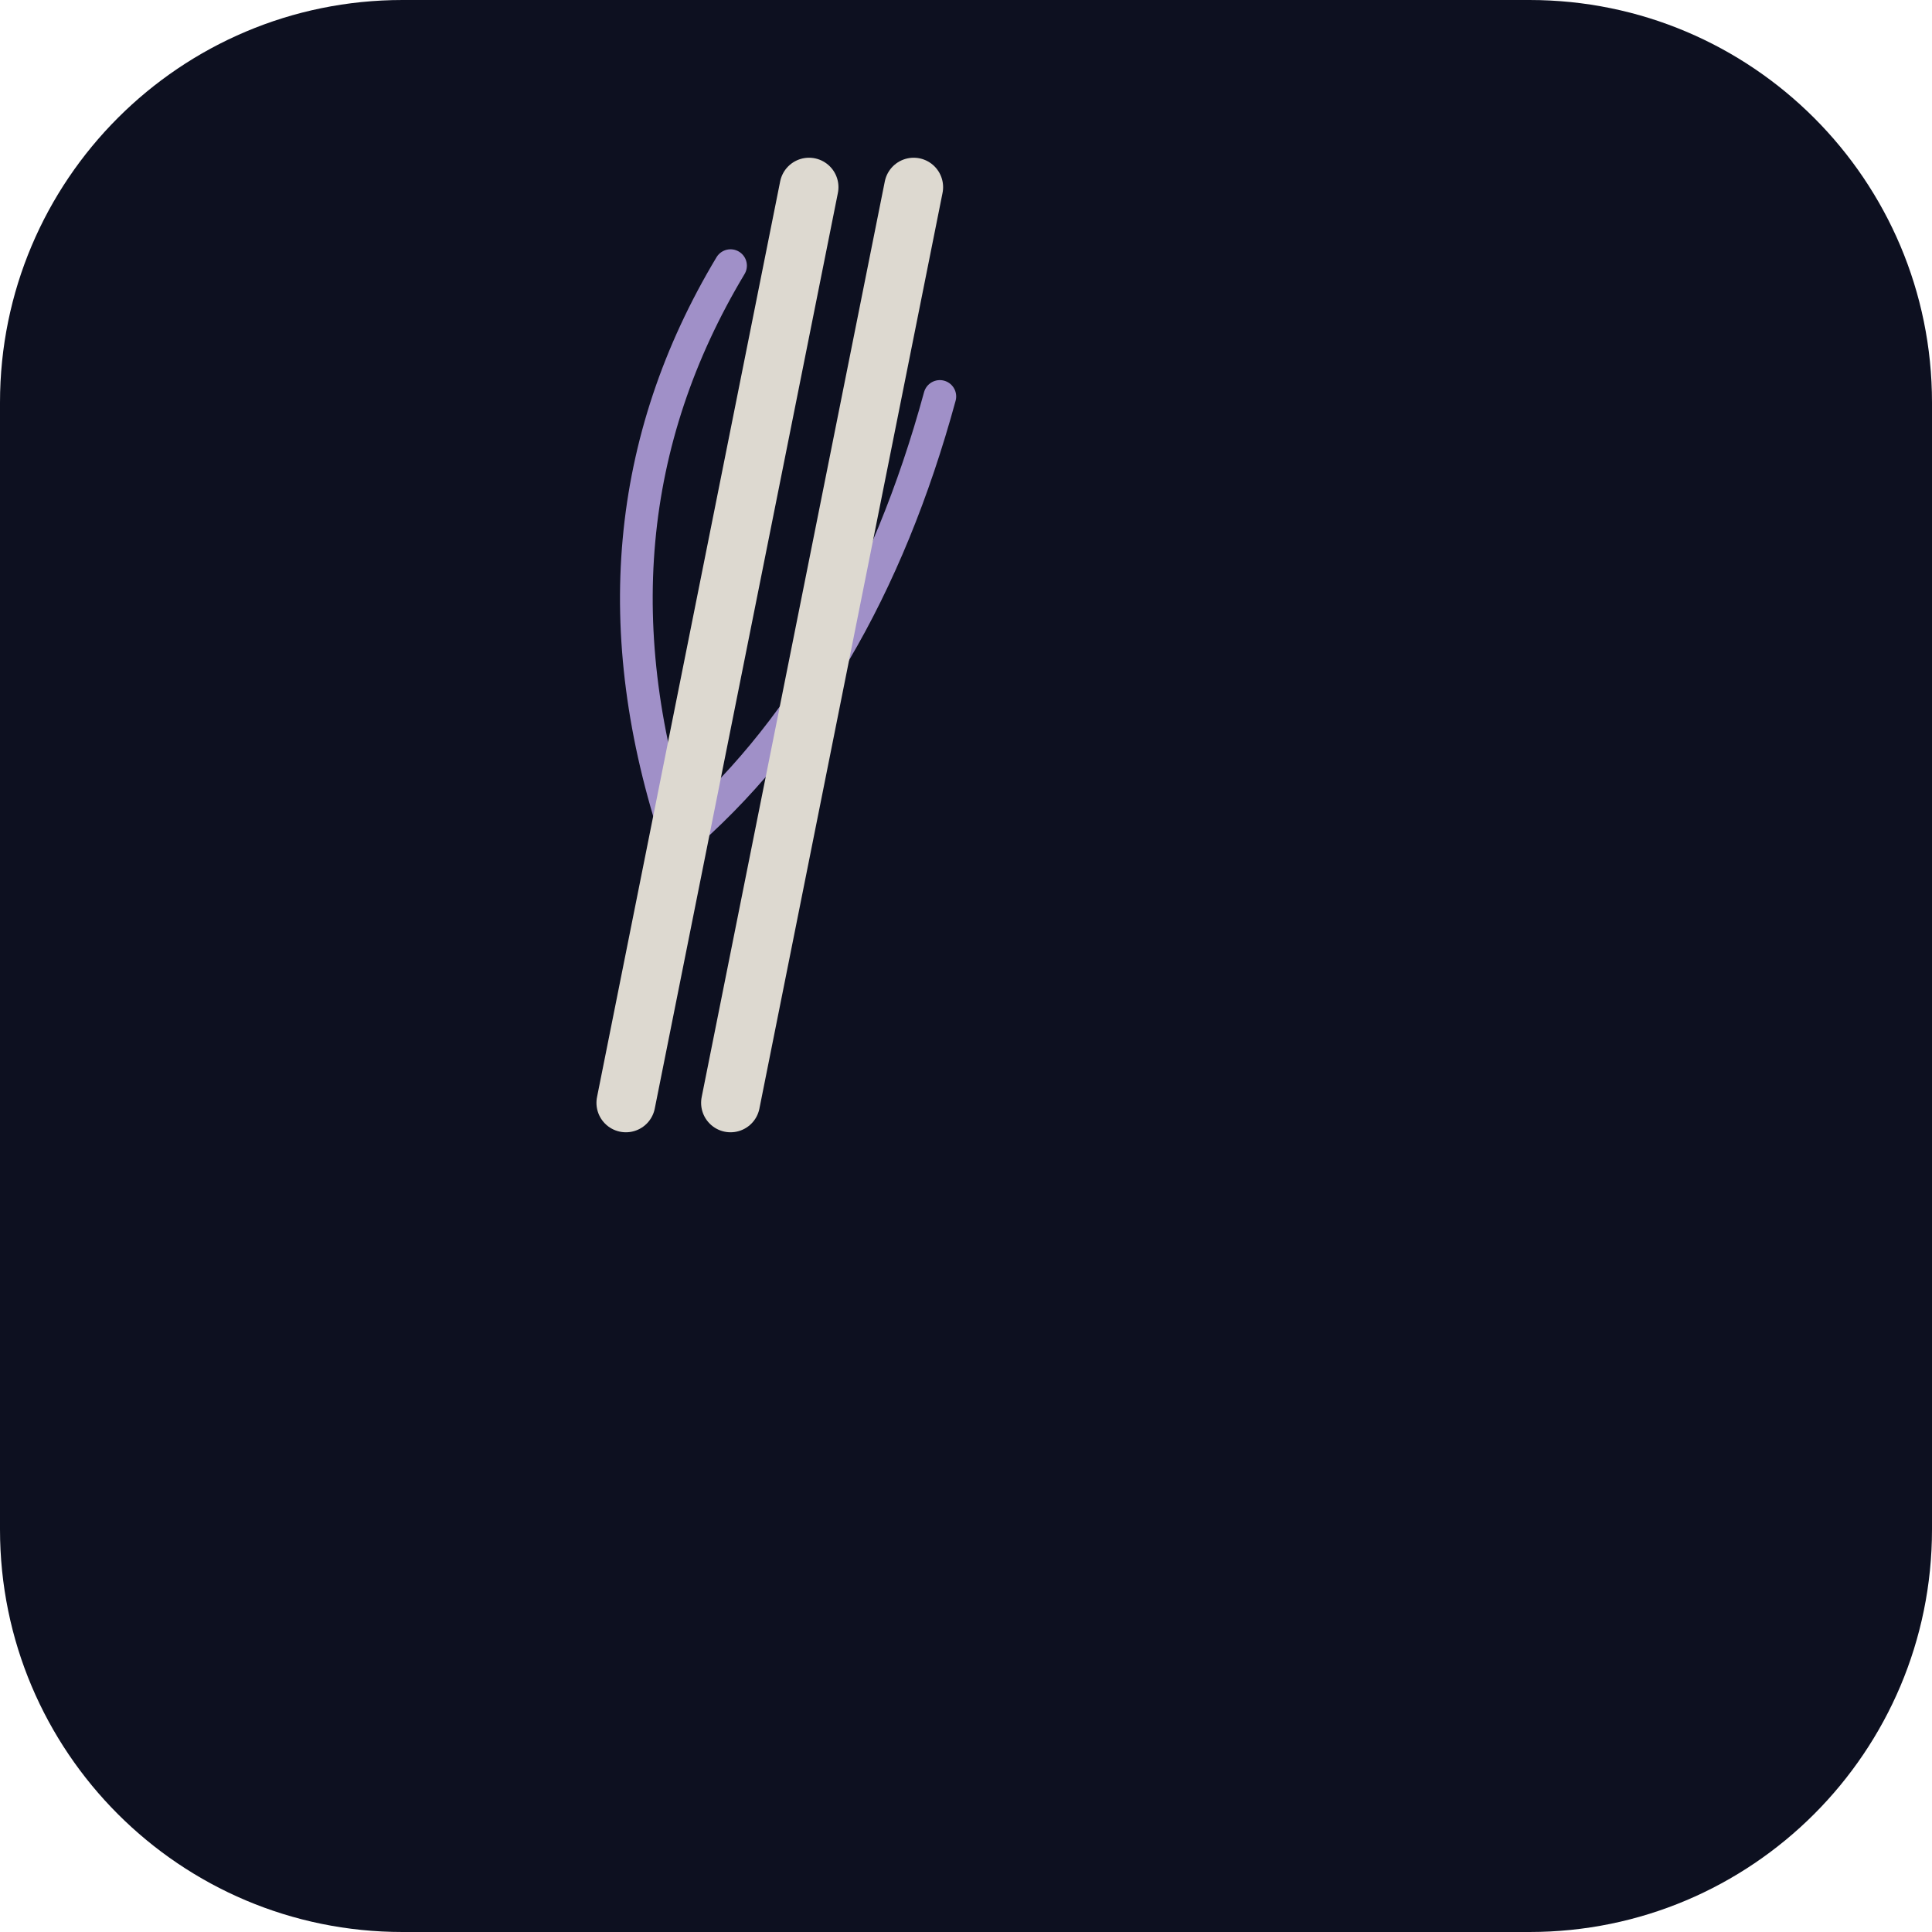
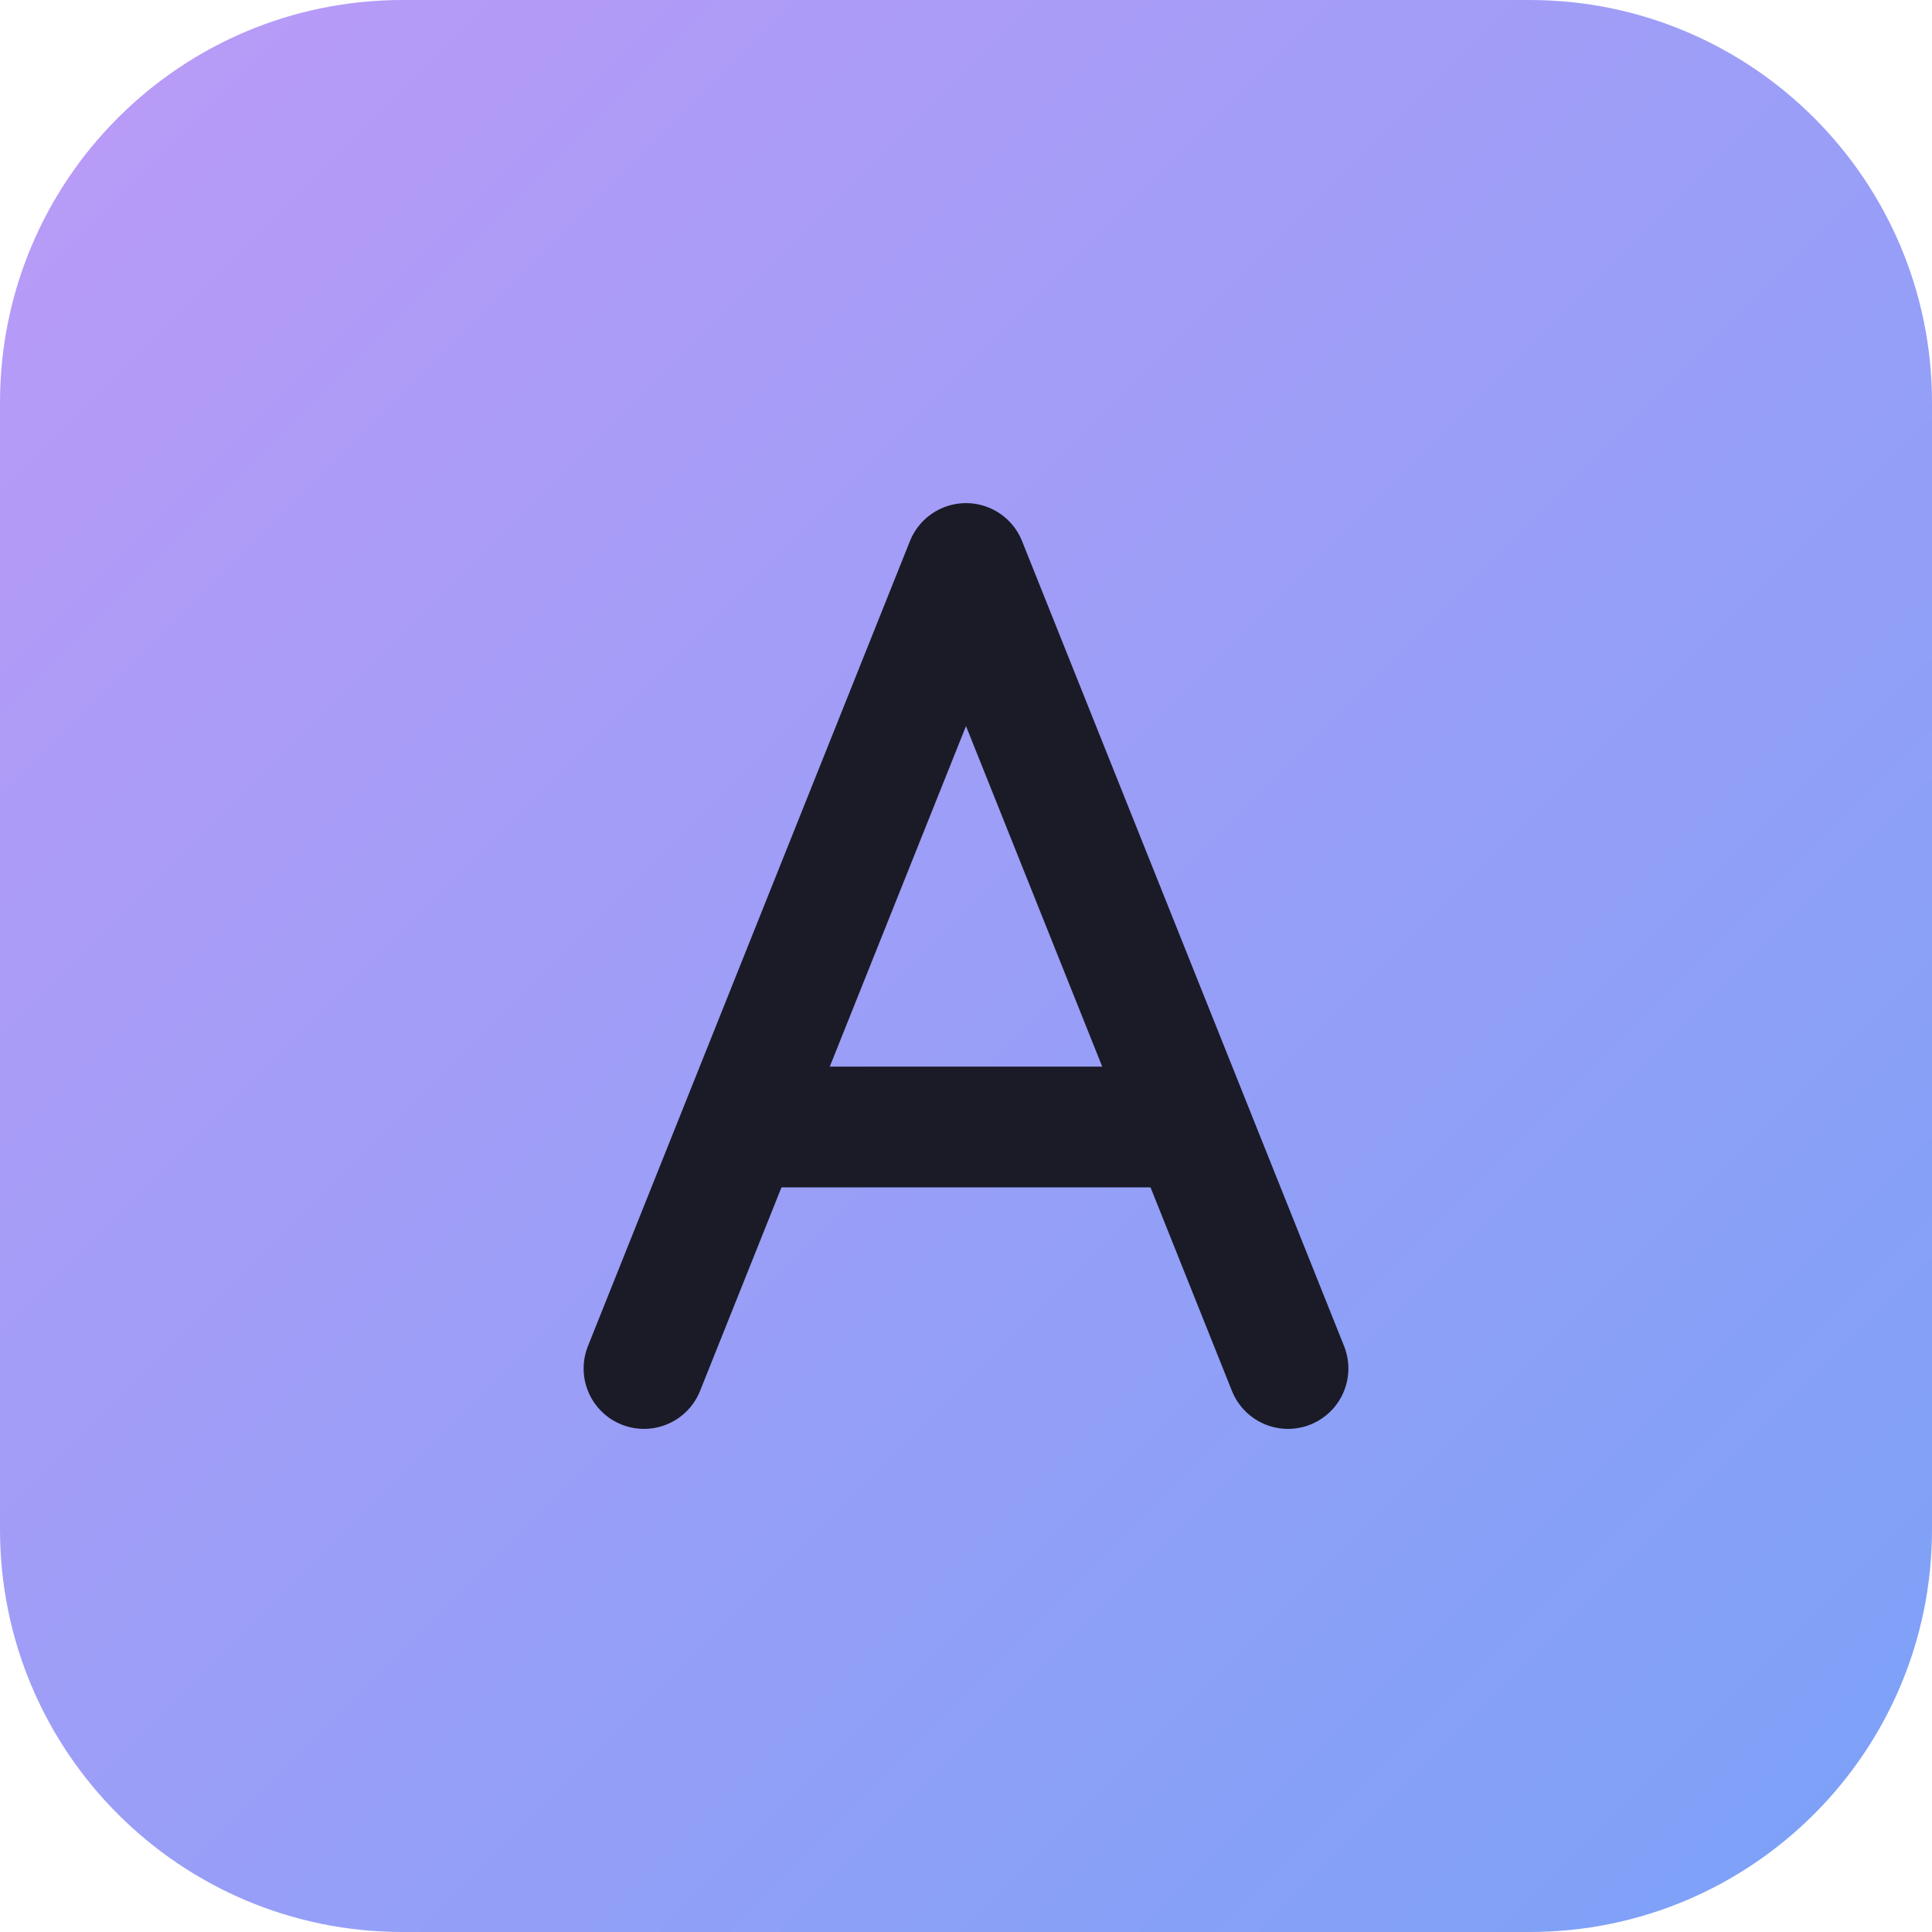
<svg xmlns="http://www.w3.org/2000/svg" viewBox="0 0 96 96">
-   <rect width="96" height="96" rx="20" fill="#0D1020" />
-   <g transform="translate(22, 8) scale(0.65)">
-     <path d="M18,52 Q10,28 22,8" fill="none" stroke="#A090C8" stroke-width="2.5" stroke-linecap="round" />
-     <path d="M18,52 Q32,40 38,18" fill="none" stroke="#A090C8" stroke-width="2.5" stroke-linecap="round" />
-     <line x1="14" y1="72" x2="28" y2="2" stroke="#DDD9D0" stroke-width="4.5" stroke-linecap="round" />
-     <line x1="22" y1="72" x2="36" y2="2" stroke="#DDD9D0" stroke-width="4.5" stroke-linecap="round" />
-   </g>
+   <defs>
+     <linearGradient id="g" x1="0" y1="0" x2="1" y2="1">
+       <stop offset="0" stop-color="#bb9af7" />
+       <stop offset="1" stop-color="#7aa2f7" />
+     </linearGradient>
+   </defs>
+   <rect width="96" height="96" rx="20" fill="url(#g)" />
+   <path d="M32 68 L48 28 L64 68 M38 56 h20" stroke="#1a1b26" stroke-width="6" stroke-linecap="round" stroke-linejoin="round" fill="none" />
</svg>
